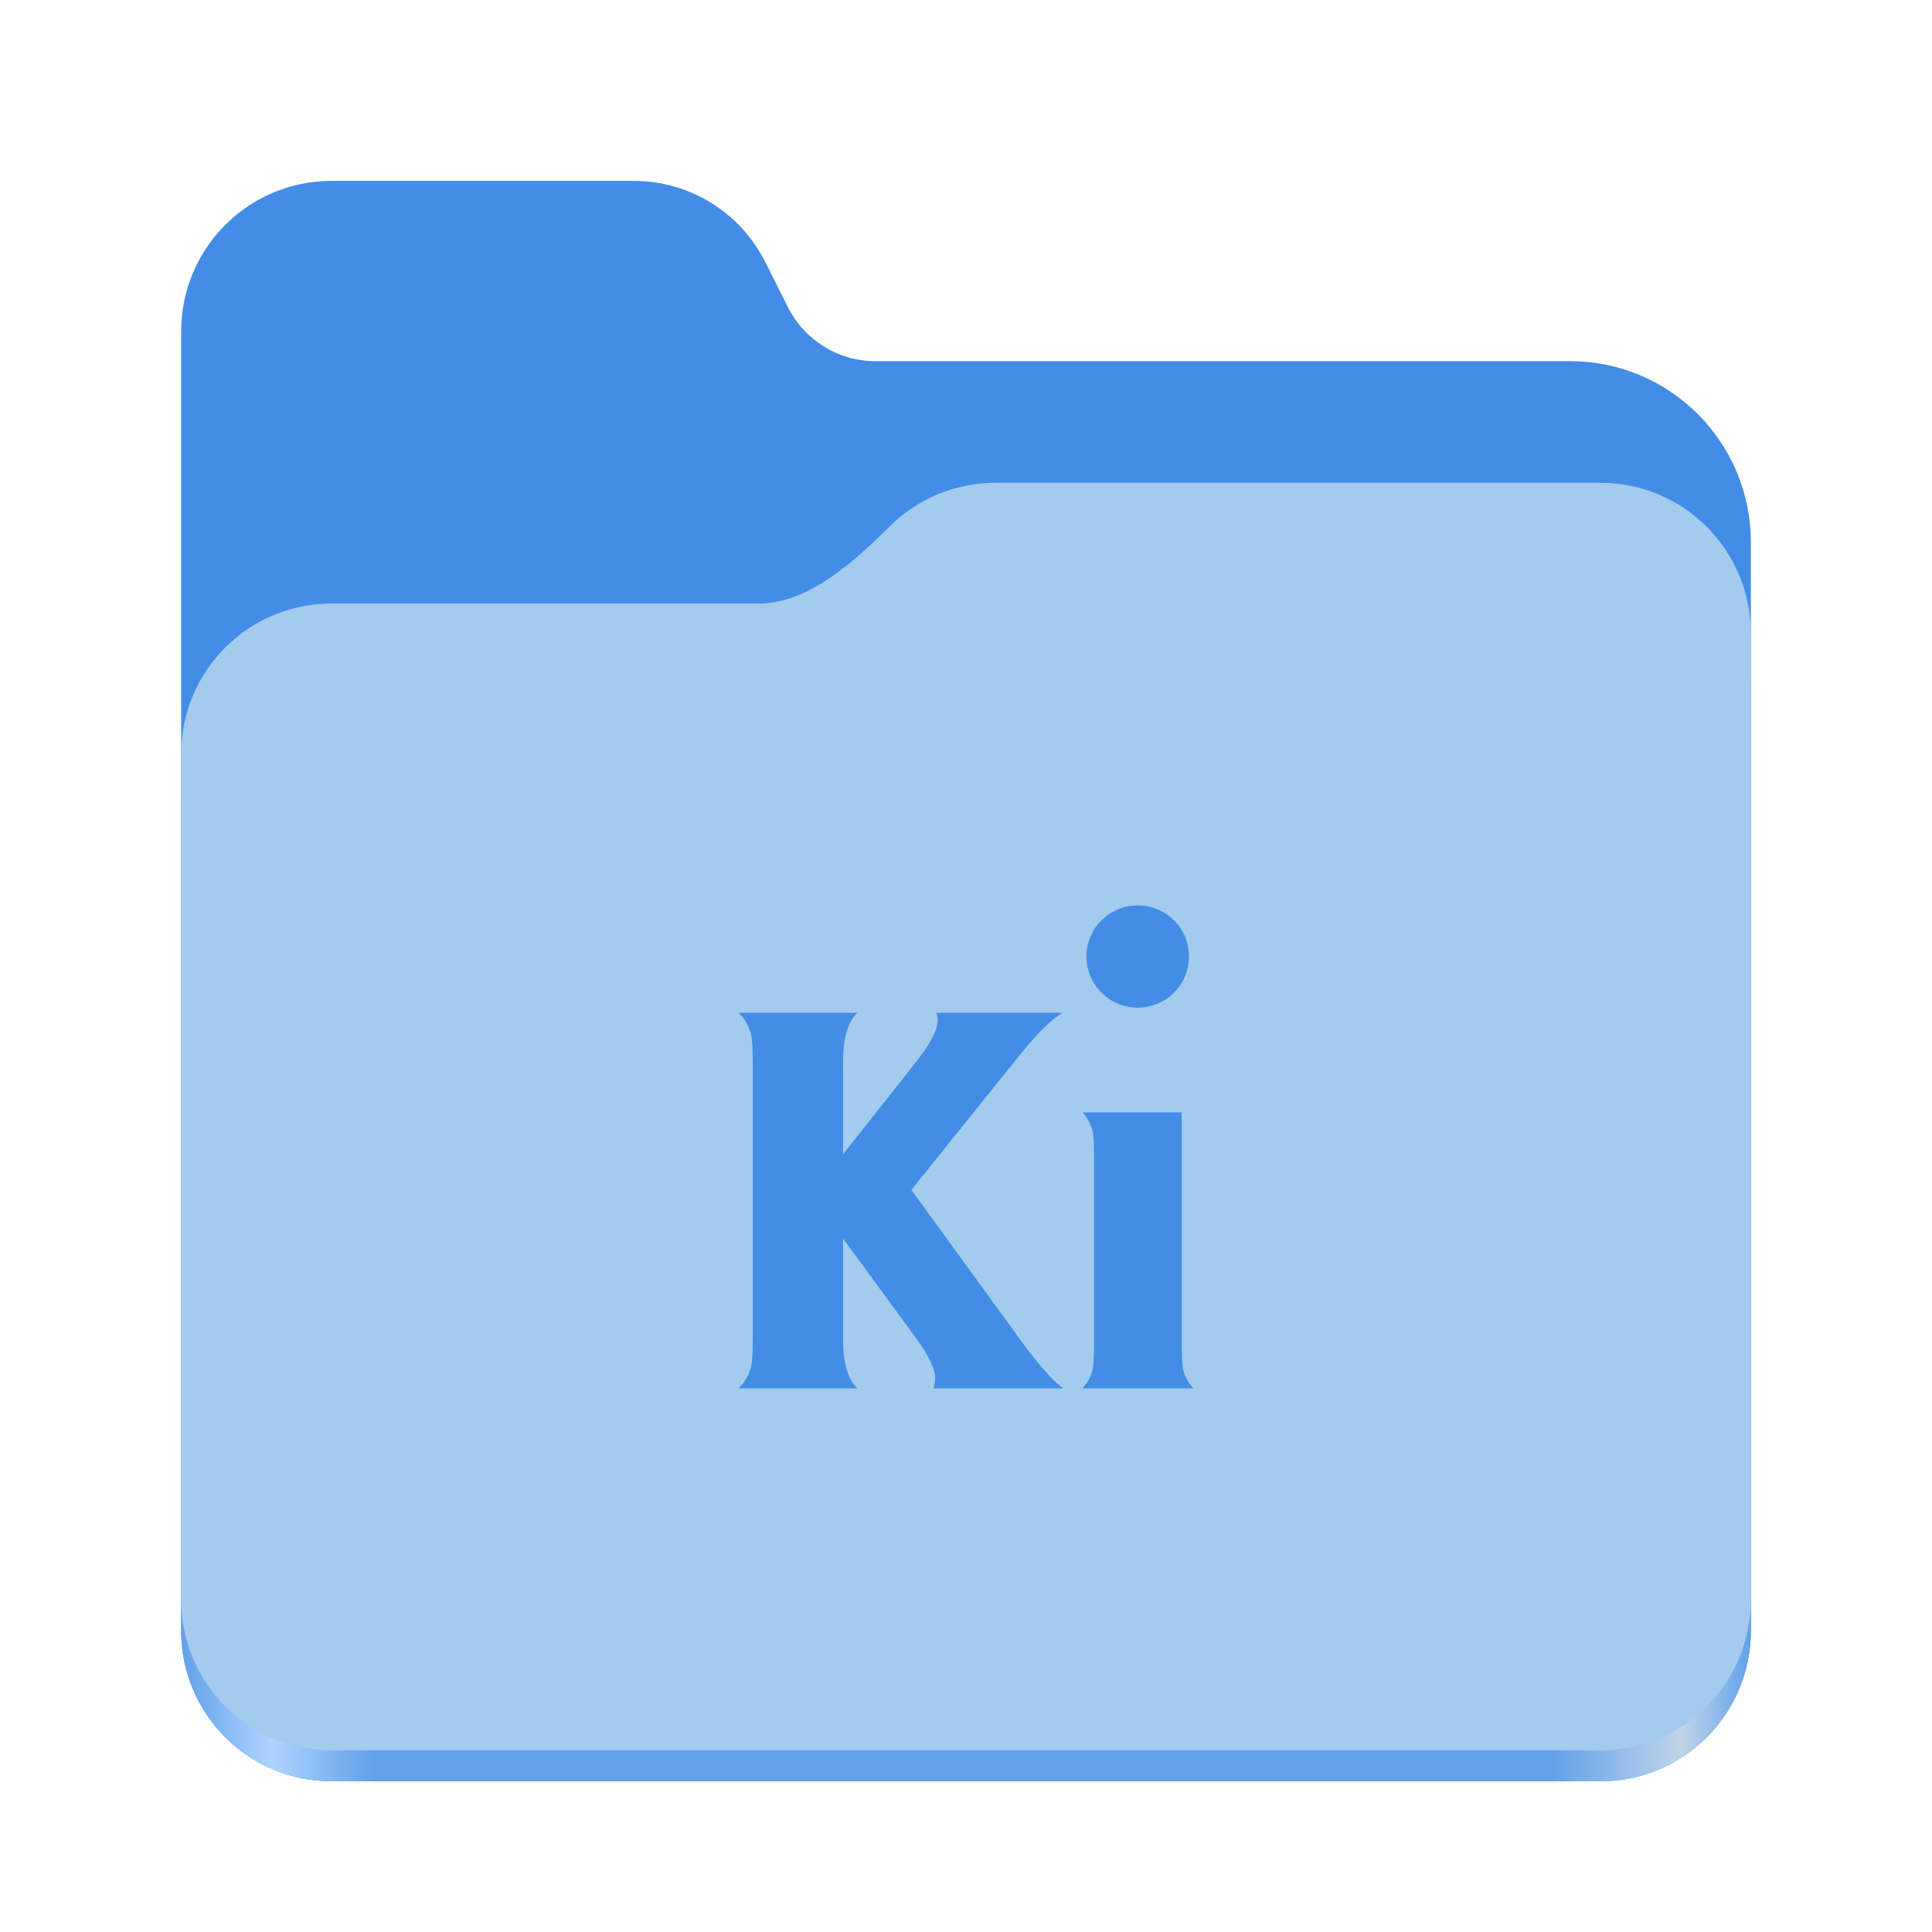
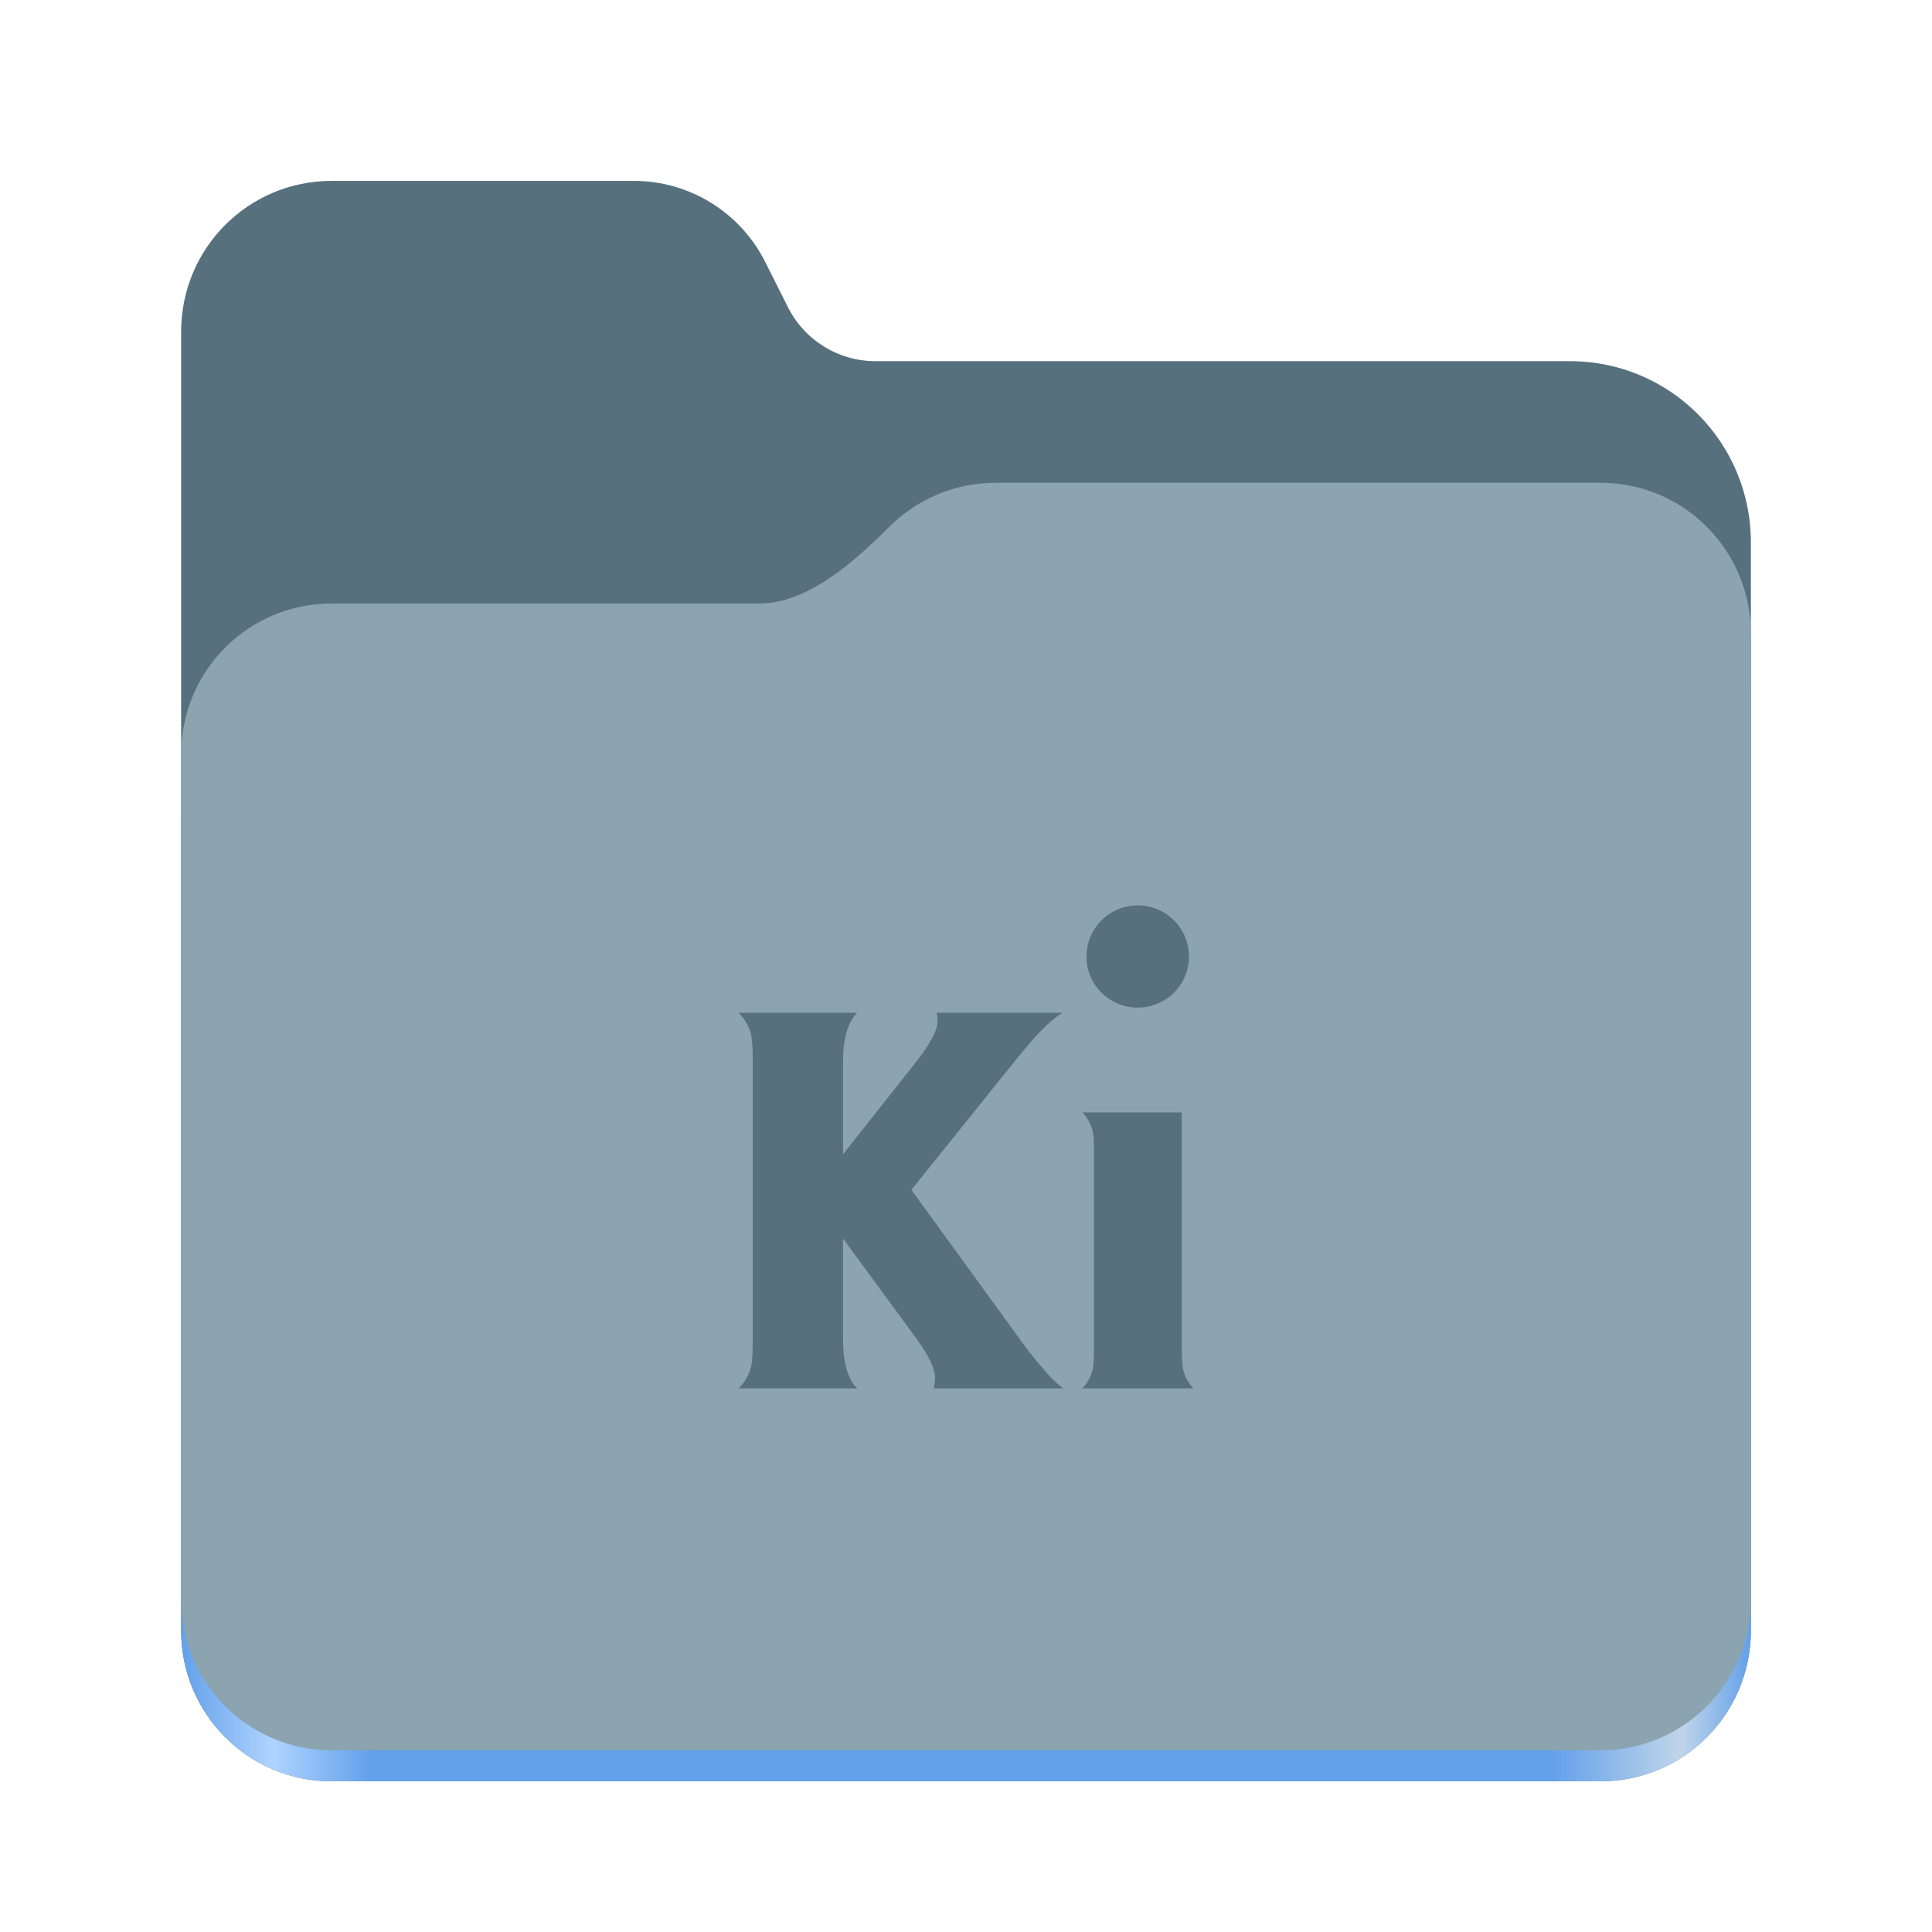
<svg xmlns="http://www.w3.org/2000/svg" xmlns:xlink="http://www.w3.org/1999/xlink" height="128" viewBox="0 0 128 128" width="128" version="1.1" id="svg5248">
  <defs id="defs5252">
    <linearGradient xlink:href="#linearGradient2023" id="linearGradient2025" x1="2689.252" y1="-1106.803" x2="2918.07" y2="-1106.803" gradientUnits="userSpaceOnUse" gradientTransform="matrix(0.4545101,0,0,0.4555215,-1210.292,616.1566)" />
    <linearGradient id="linearGradient2023">
      <stop style="stop-color:#62a0ea;stop-opacity:1;" offset="0" id="stop2019" />
      <stop style="stop-color:#afd4ff;stop-opacity:1;" offset="0.058" id="stop2795" />
      <stop style="stop-color:#62a0ea;stop-opacity:1;" offset="0.122" id="stop2797" />
      <stop style="stop-color:#62a0ea;stop-opacity:1;" offset="0.873" id="stop2793" />
      <stop style="stop-color:#c0d5ea;stop-opacity:1;" offset="0.956" id="stop2791" />
      <stop style="stop-color:#62a0ea;stop-opacity:1;" offset="1" id="stop2021" />
    </linearGradient>
  </defs>
  <linearGradient id="a" gradientUnits="userSpaceOnUse" x1="12" x2="116" y1="64" y2="64">
    <stop offset="0" stop-color="#3d3846" id="stop5214" />
    <stop offset="0.05" stop-color="#77767b" id="stop5216" />
    <stop offset="0.1" stop-color="#5e5c64" id="stop5218" />
    <stop offset="0.9" stop-color="#504e56" id="stop5220" />
    <stop offset="0.95" stop-color="#77767b" id="stop5222" />
    <stop offset="1" stop-color="#3d3846" id="stop5224" />
  </linearGradient>
  <linearGradient id="b" gradientUnits="userSpaceOnUse" x1="12" x2="112.041" y1="60" y2="80.988">
    <stop offset="0" stop-color="#77767b" id="stop5227" />
    <stop offset="0.384" stop-color="#9a9996" id="stop5229" />
    <stop offset="0.721" stop-color="#77767b" id="stop5231" />
    <stop offset="1" stop-color="#68666f" id="stop5233" />
  </linearGradient>
-   <path id="rect1135" style="fill:#438de6;fill-opacity:1;stroke-width:4;stroke-linecap:round;stop-color:#000000" d="m 21.978,11.984 c -5.528,0 -9.978,4.46 -9.978,10 v 86.033 c 0,5.54 4.451,10 9.978,10 h 84.043 c 5.528,0 9.979,-4.46 9.979,-10 V 35.929 A 11.973,12 0 0 0 104.027,23.929 H 58 A 6.492,6.507 0 0 1 52.201,20.348 L 50.698,17.355 A 9.738,9.76 0 0 0 42,11.984 Z" />
+   <path id="rect1135" style="fill:#56717d;fill-opacity:1;stroke-width:4;stroke-linecap:round;stop-color:#000000" d="m 21.978,11.984 c -5.528,0 -9.978,4.46 -9.978,10 v 86.033 c 0,5.54 4.451,10 9.978,10 h 84.043 c 5.528,0 9.979,-4.46 9.979,-10 V 35.929 A 11.973,12 0 0 0 104.027,23.929 H 58 A 6.492,6.507 0 0 1 52.201,20.348 L 50.698,17.355 A 9.738,9.76 0 0 0 42,11.984 Z" />
  <path id="path1953" style="fill:url(#linearGradient2025);fill-opacity:1;stroke-width:4;stroke-linecap:round;stop-color:#000000" d="m 65.979,35.984 c -2.747,0 -5.228,1.101 -7.029,2.889 -2.274,2.257 -5.385,5.111 -8.633,5.111 H 21.978 c -5.528,0 -9.978,4.46 -9.978,10 V 108.017 c 0,5.54 4.451,10 9.978,10 h 84.043 c 5.528,0 9.979,-4.46 9.979,-10 V 59.984 53.984 45.984 c 0,-5.54 -4.451,-10 -9.979,-10 z" />
-   <path id="rect1586" style="fill:#a4caee;fill-opacity:1;stroke-width:4;stroke-linecap:round;stop-color:#000000" d="m 65.979,31.984 c -2.747,0 -5.228,1.101 -7.029,2.889 C 56.676,37.13 53.565,39.984 50.317,39.984 H 21.978 c -5.528,0 -9.978,4.46 -9.978,10 v 55.978 c 0,5.54 4.451,10 9.978,10 h 84.043 c 5.528,0 9.979,-4.46 9.979,-10 V 55.984 49.984 41.984 c 0,-5.54 -4.451,-10 -9.979,-10 z" />
-   <path id="path3552-6-3-7" style="display:inline;fill:#438de6;fill-opacity:1;fill-rule:nonzero;stroke:none;stroke-width:0.283;enable-background:new" d="m 78.774,63.371 c 0,1.871 -1.521,3.387 -3.397,3.387 -1.876,0 -3.397,-1.516 -3.397,-3.387 0,-1.871 1.521,-3.387 3.397,-3.387 1.876,0 3.397,1.516 3.397,3.387 z m -0.478,10.331 v 15.341 c -2e-5,0.802 0.022,1.326 0.067,1.571 0.089,0.501 0.323,0.958 0.702,1.37 h -7.353 c 0.379,-0.412 0.613,-0.869 0.702,-1.37 0.045,-0.245 0.067,-0.769 0.067,-1.571 v -12.433 c 0,-0.802 -0.022,-1.32 -0.067,-1.554 -0.089,-0.49 -0.318,-0.941 -0.685,-1.354 h 6.567 m -22.443,2.774 4.796,-6.066 c 0.98,-1.237 1.471,-2.161 1.471,-2.774 0,-0.223 -0.028,-0.401 -0.084,-0.535 h 8.372 c -0.635,0.357 -1.432,1.109 -2.39,2.256 -0.256,0.301 -0.707,0.852 -1.354,1.654 l -6.283,7.821 7.503,10.327 c 0.457,0.624 1.036,1.326 1.738,2.106 0.189,0.201 0.462,0.44 0.819,0.719 h -8.589 c 0.067,-0.256 0.1,-0.485 0.1,-0.685 -2e-5,-0.613 -0.423,-1.498 -1.27,-2.657 l -4.829,-6.584 v 6.668 c -2e-5,1.549 0.312,2.635 0.936,3.259 h -7.854 c 0.434,-0.434 0.713,-0.93 0.836,-1.487 0.067,-0.312 0.1,-0.897 0.1,-1.755 V 70.343 c -2e-5,-0.858 -0.033,-1.443 -0.1,-1.755 -0.123,-0.557 -0.401,-1.053 -0.836,-1.487 h 7.854 c -0.624,0.624 -0.936,1.705 -0.936,3.242 v 6.133" />
+   <path id="rect1586" style="fill:#8ba4b0;fill-opacity:1;stroke-width:4;stroke-linecap:round;stop-color:#000000" d="m 65.979,31.984 c -2.747,0 -5.228,1.101 -7.029,2.889 C 56.676,37.13 53.565,39.984 50.317,39.984 H 21.978 c -5.528,0 -9.978,4.46 -9.978,10 v 55.978 c 0,5.54 4.451,10 9.978,10 h 84.043 c 5.528,0 9.979,-4.46 9.979,-10 V 55.984 49.984 41.984 c 0,-5.54 -4.451,-10 -9.979,-10 z" />
+   <path id="path3552-6-3-7" style="display:inline;fill:#56717d;fill-opacity:1;fill-rule:nonzero;stroke:none;stroke-width:0.283;enable-background:new" d="m 78.774,63.371 c 0,1.871 -1.521,3.387 -3.397,3.387 -1.876,0 -3.397,-1.516 -3.397,-3.387 0,-1.871 1.521,-3.387 3.397,-3.387 1.876,0 3.397,1.516 3.397,3.387 z m -0.478,10.331 v 15.341 c -2e-5,0.802 0.022,1.326 0.067,1.571 0.089,0.501 0.323,0.958 0.702,1.37 h -7.353 c 0.379,-0.412 0.613,-0.869 0.702,-1.37 0.045,-0.245 0.067,-0.769 0.067,-1.571 v -12.433 c 0,-0.802 -0.022,-1.32 -0.067,-1.554 -0.089,-0.49 -0.318,-0.941 -0.685,-1.354 h 6.567 m -22.443,2.774 4.796,-6.066 c 0.98,-1.237 1.471,-2.161 1.471,-2.774 0,-0.223 -0.028,-0.401 -0.084,-0.535 h 8.372 c -0.635,0.357 -1.432,1.109 -2.39,2.256 -0.256,0.301 -0.707,0.852 -1.354,1.654 l -6.283,7.821 7.503,10.327 c 0.457,0.624 1.036,1.326 1.738,2.106 0.189,0.201 0.462,0.44 0.819,0.719 h -8.589 c 0.067,-0.256 0.1,-0.485 0.1,-0.685 -2e-5,-0.613 -0.423,-1.498 -1.27,-2.657 l -4.829,-6.584 v 6.668 c -2e-5,1.549 0.312,2.635 0.936,3.259 h -7.854 c 0.434,-0.434 0.713,-0.93 0.836,-1.487 0.067,-0.312 0.1,-0.897 0.1,-1.755 V 70.343 c -2e-5,-0.858 -0.033,-1.443 -0.1,-1.755 -0.123,-0.557 -0.401,-1.053 -0.836,-1.487 h 7.854 c -0.624,0.624 -0.936,1.705 -0.936,3.242 v 6.133" />
</svg>
